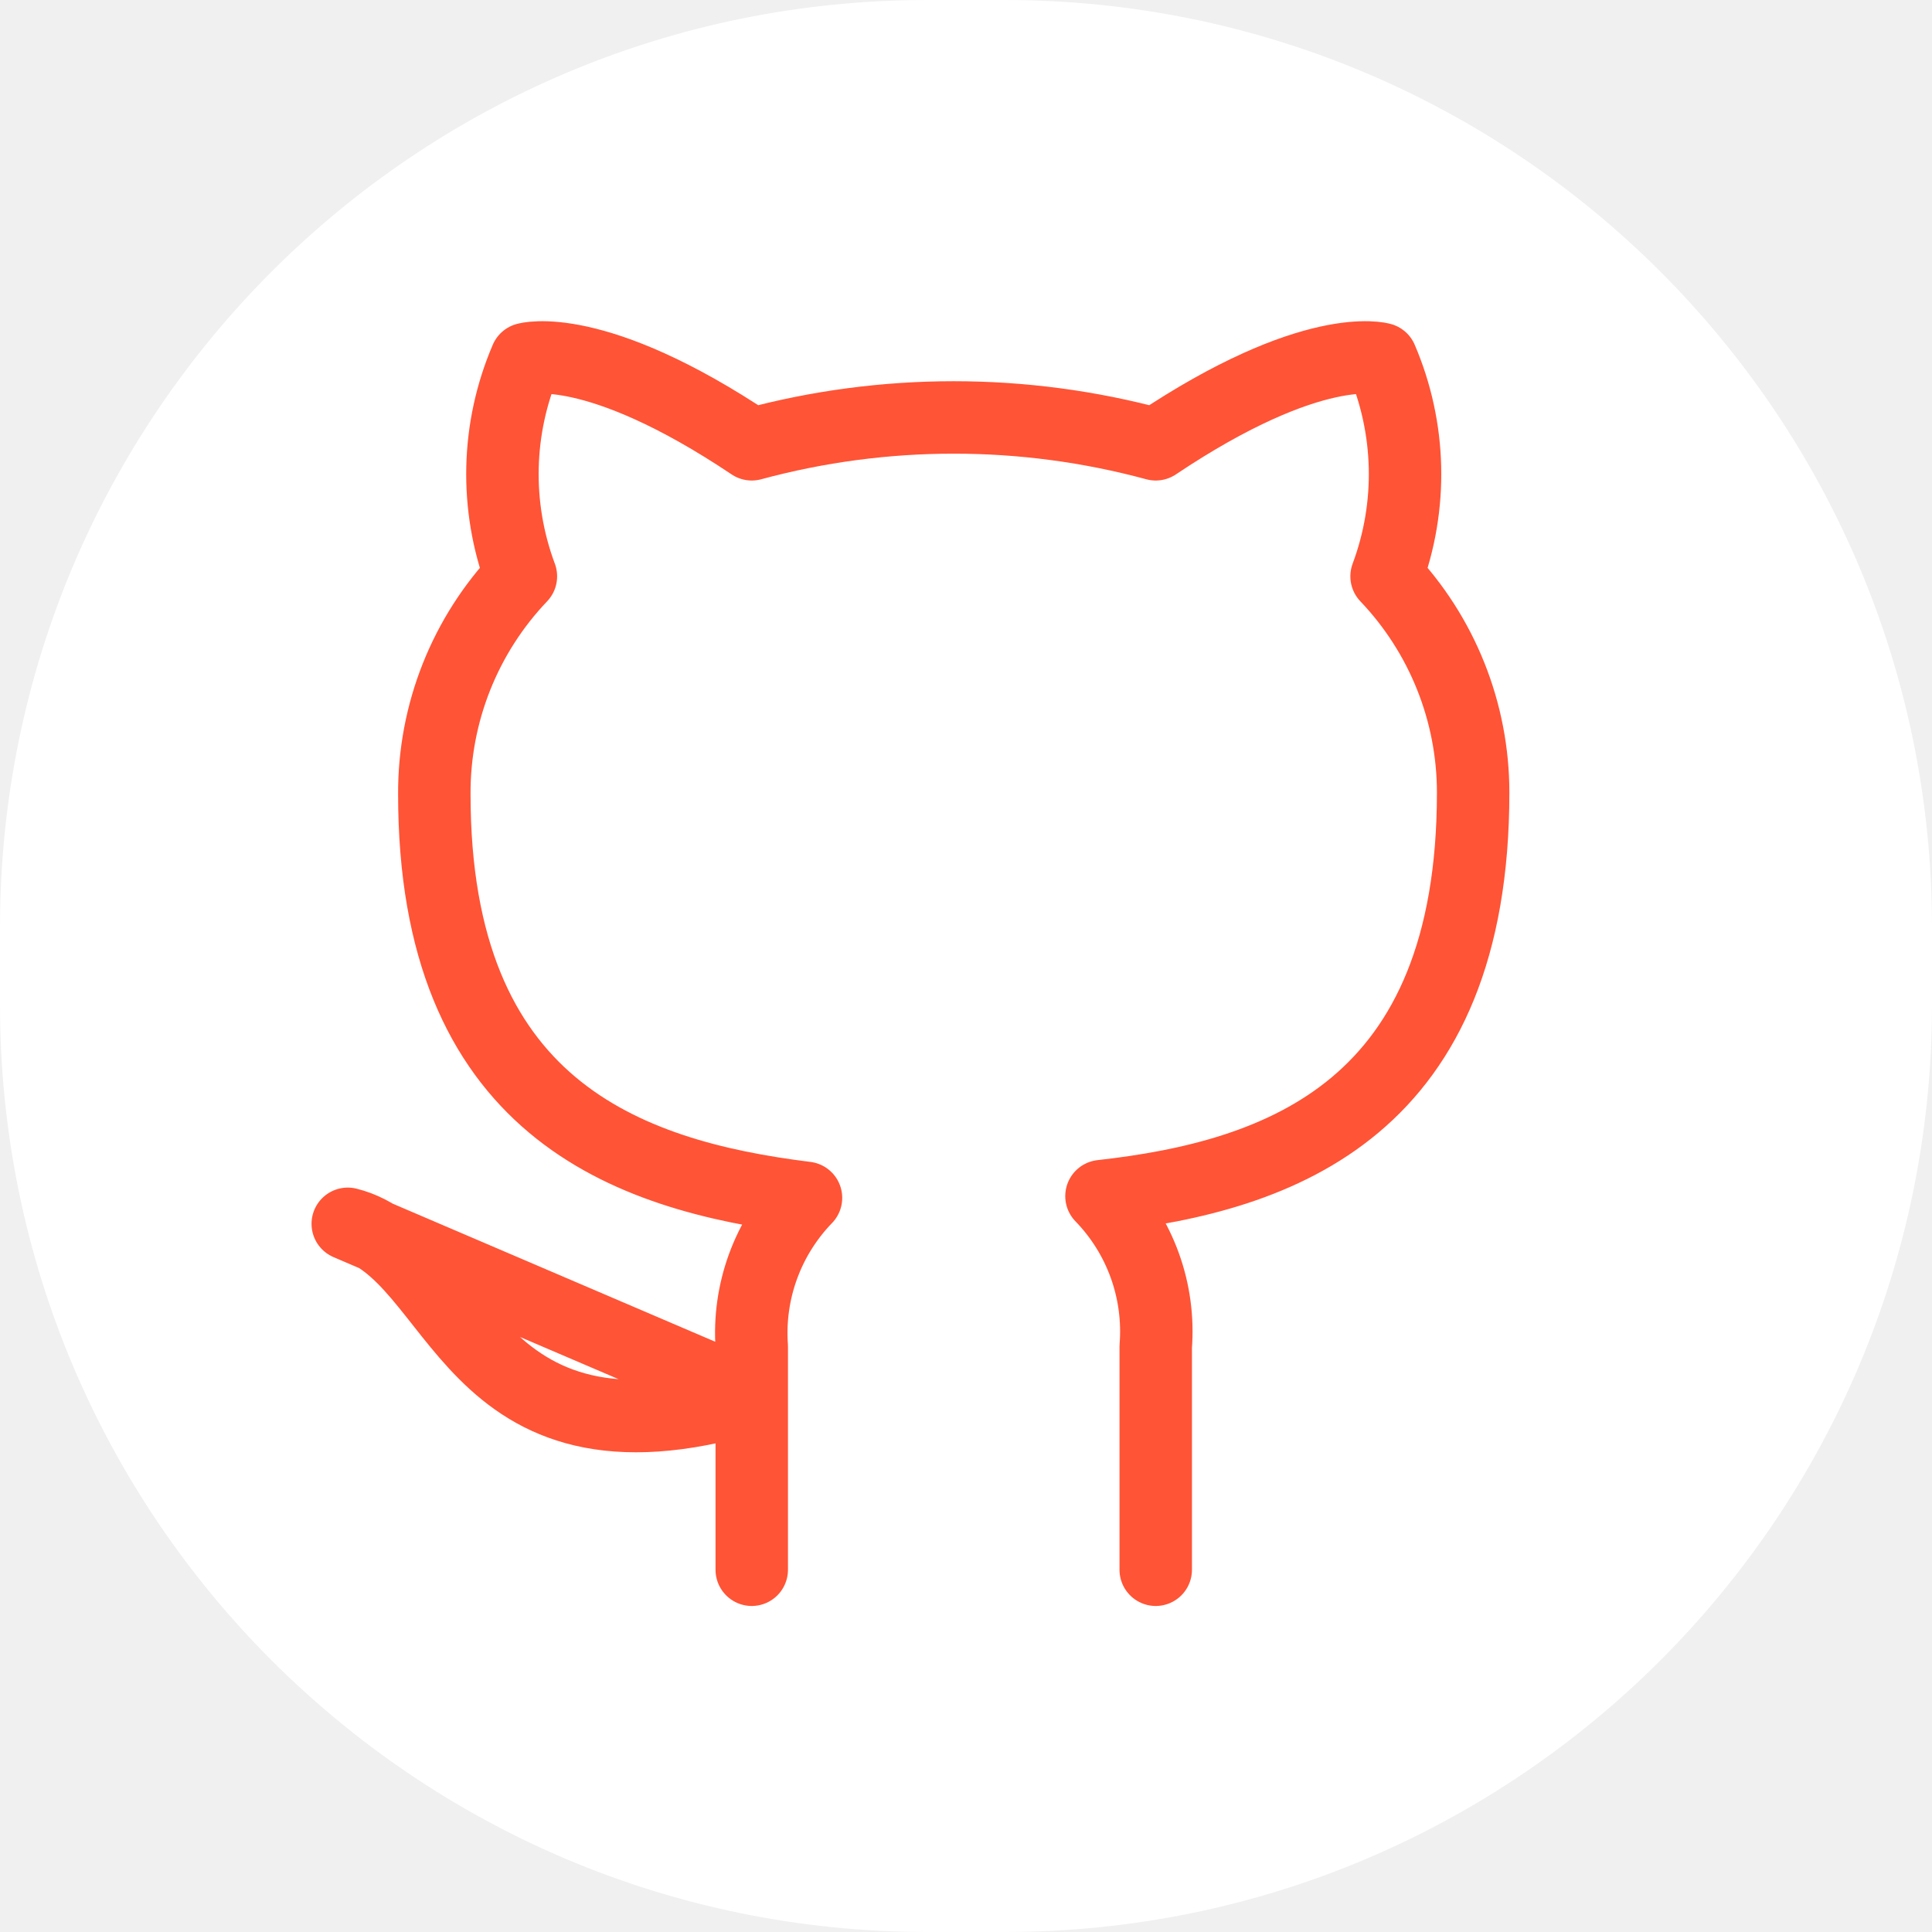
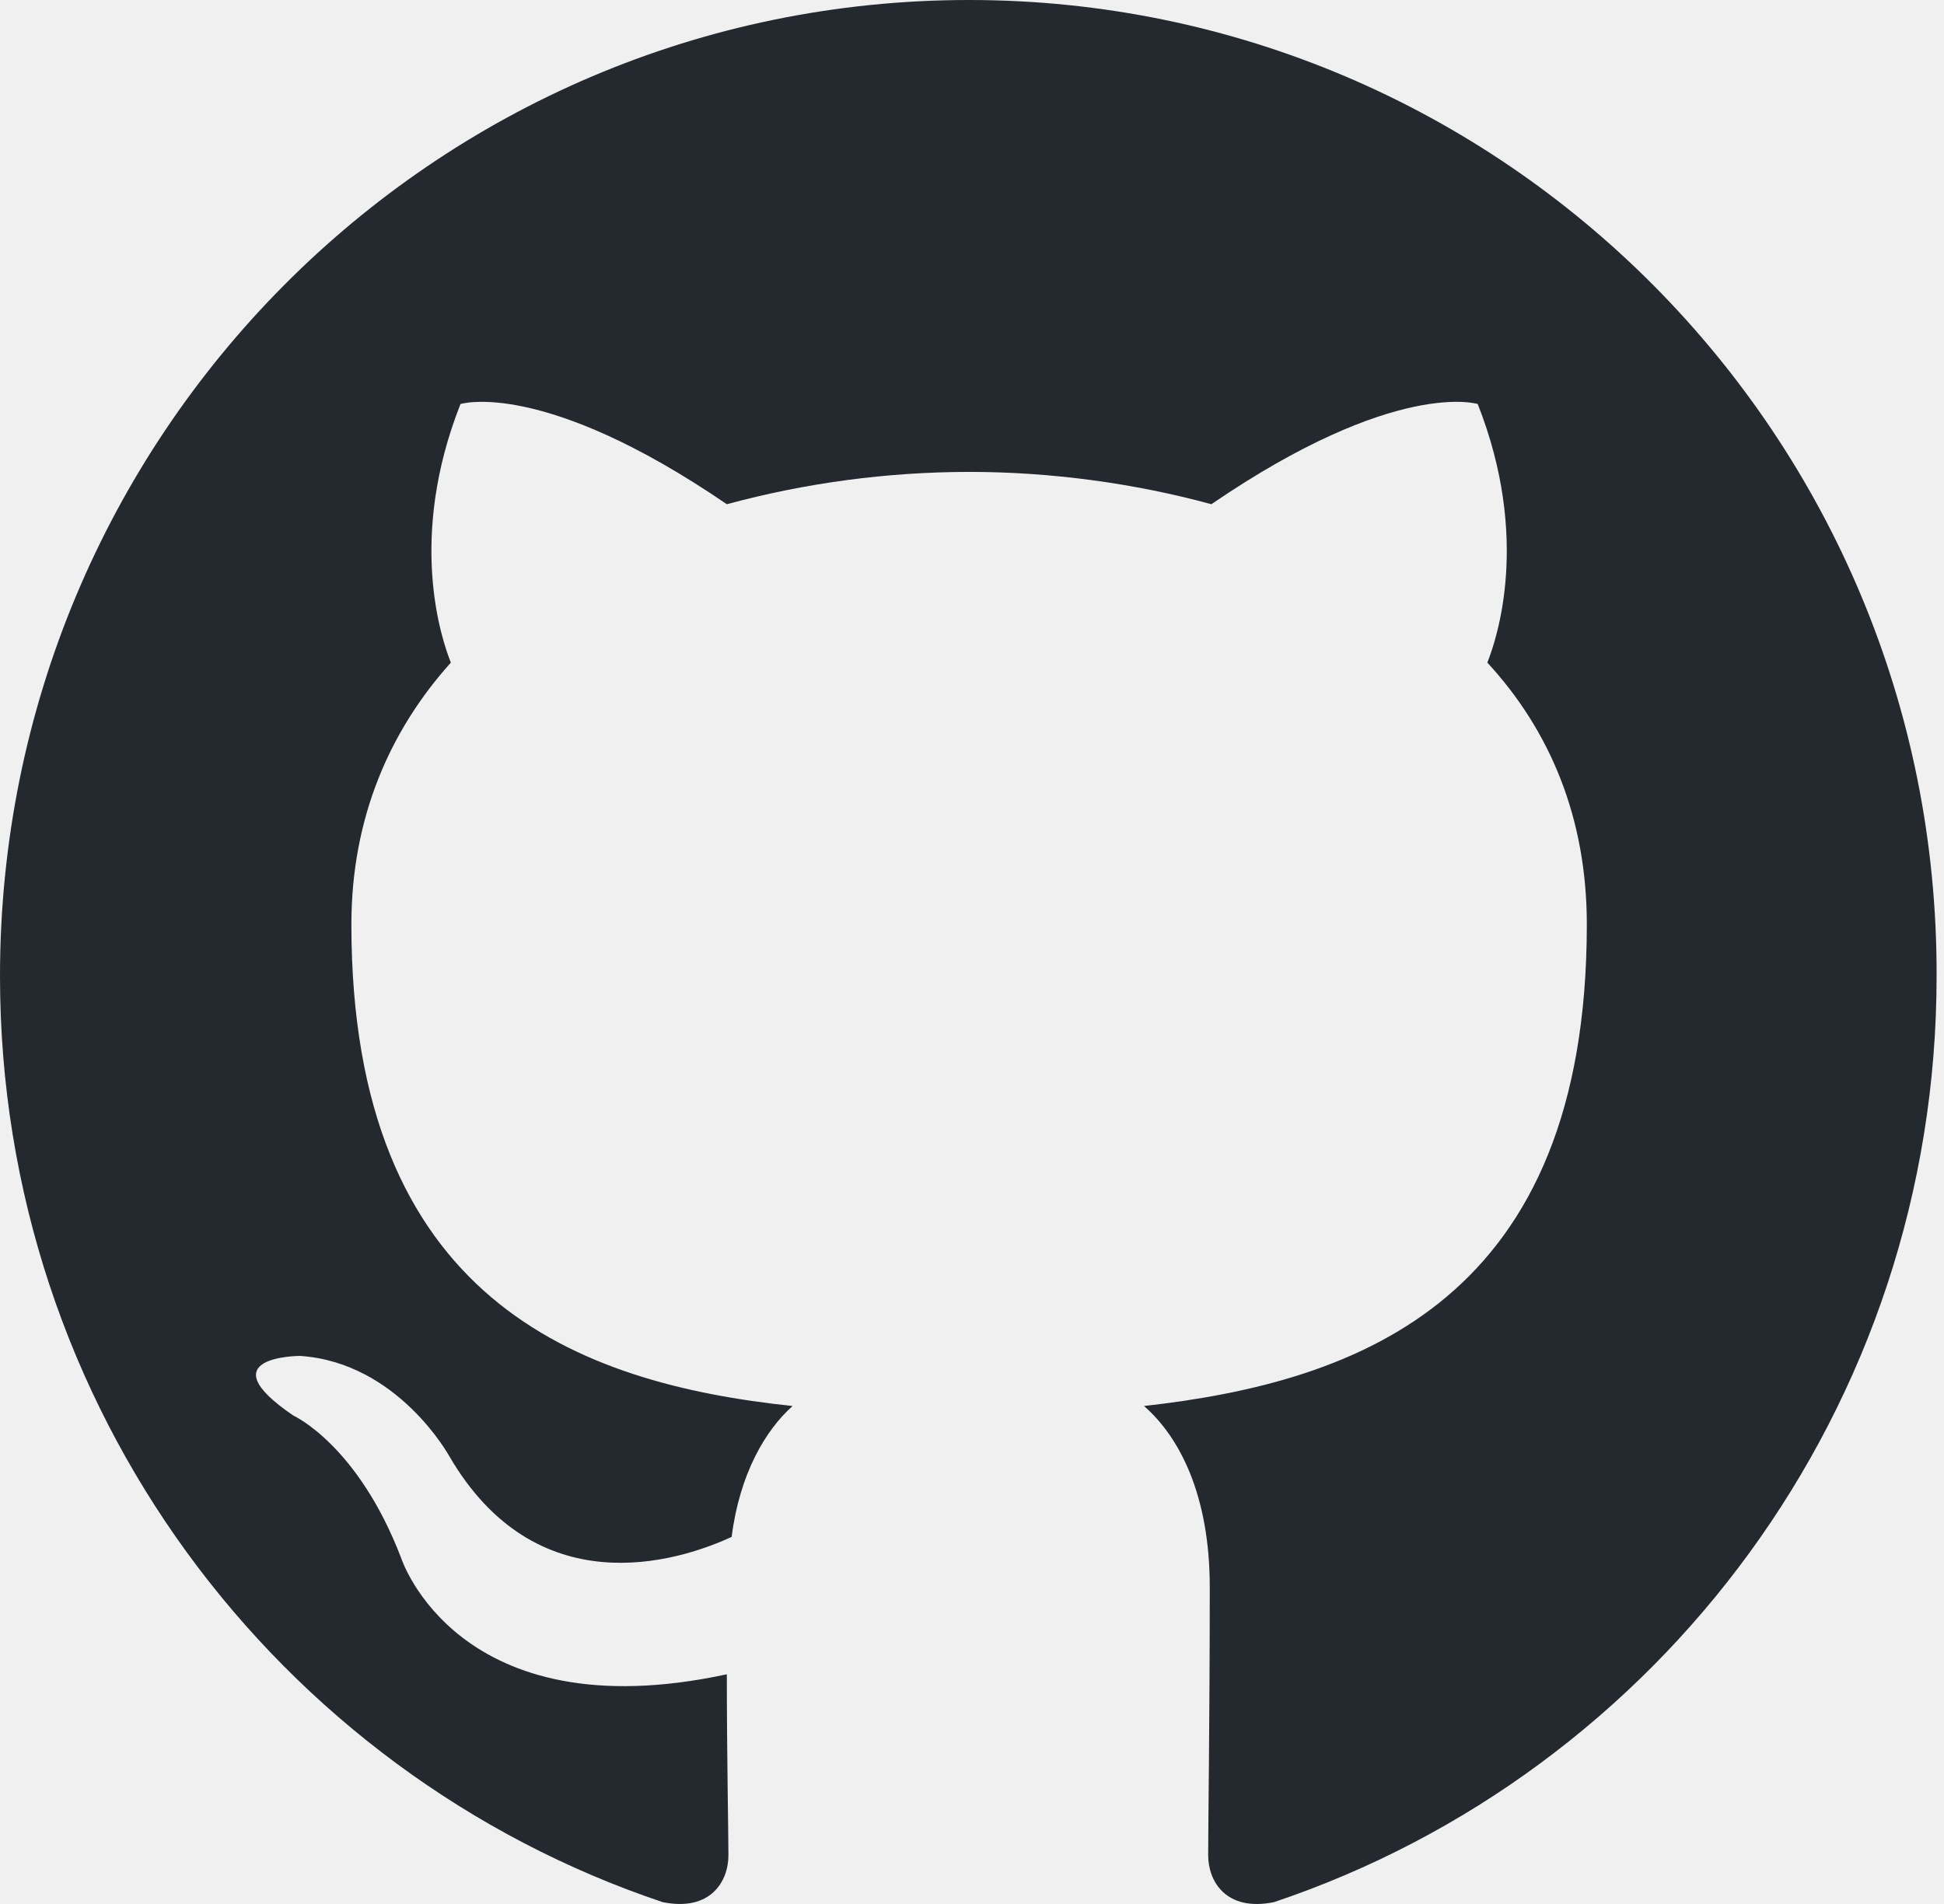
- <svg xmlns="http://www.w3.org/2000/svg" viewBox="0 0 400 400" fill="none">
-   <rect width="400" height="400" rx="192" fill="white" />
-   <path d="M239.282 325V278.803C239.73 273.111 238.96 267.389 237.024 262.017C235.087 256.645 232.028 251.747 228.05 247.647C265.569 243.469 305 229.264 305 164.087C304.997 147.421 298.58 131.394 287.077 119.323C292.524 104.742 292.139 88.625 286.002 74.32C286.002 74.32 271.902 70.142 239.282 91.987C211.896 84.572 183.027 84.572 155.641 91.987C123.021 70.142 108.922 74.32 108.922 74.32C102.784 88.625 102.399 104.742 107.846 119.323C96.257 131.483 89.834 147.655 89.923 164.445C89.923 229.145 129.354 243.35 166.873 248.005C162.942 252.064 159.91 256.903 157.975 262.21C156.04 267.516 155.244 273.17 155.641 278.803V325M155.641 289.189C95.897 307.094 95.897 259.346 72 253.377L155.641 289.189Z" stroke="#ff5436" stroke-width="15" stroke-linecap="round" stroke-linejoin="round" />
+ <svg xmlns="http://www.w3.org/2000/svg" width="98" height="96">
+   <path fill-rule="evenodd" clip-rule="evenodd" d="M48.854 0C21.839 0 0 22 0 49.217c0 21.756 13.993 40.172 33.405 46.69 2.427.49 3.316-1.059 3.316-2.362 0-1.141-.08-5.052-.08-9.127-13.59 2.934-16.42-5.867-16.42-5.867-2.184-5.704-5.42-7.17-5.42-7.17-4.448-3.015.324-3.015.324-3.015 4.934.326 7.523 5.052 7.523 5.052 4.367 7.496 11.404 5.378 14.235 4.074.404-3.178 1.699-5.378 3.074-6.6-10.839-1.141-22.243-5.378-22.243-24.283 0-5.378 1.94-9.778 5.014-13.2-.485-1.222-2.184-6.275.486-13.038 0 0 4.125-1.304 13.426 5.052a46.97 46.97 0 0 1 12.214-1.63c4.125 0 8.33.571 12.213 1.63 9.302-6.356 13.427-5.052 13.427-5.052 2.67 6.763.97 11.816.485 13.038 3.155 3.422 5.015 7.822 5.015 13.2 0 18.905-11.404 23.06-22.324 24.283 1.78 1.548 3.316 4.481 3.316 9.126 0 6.6-.08 11.897-.08 13.526 0 1.304.89 2.853 3.316 2.364 19.412-6.52 33.405-24.935 33.405-46.691C97.707 22 75.788 0 48.854 0z" fill="#24292f" />
</svg>
